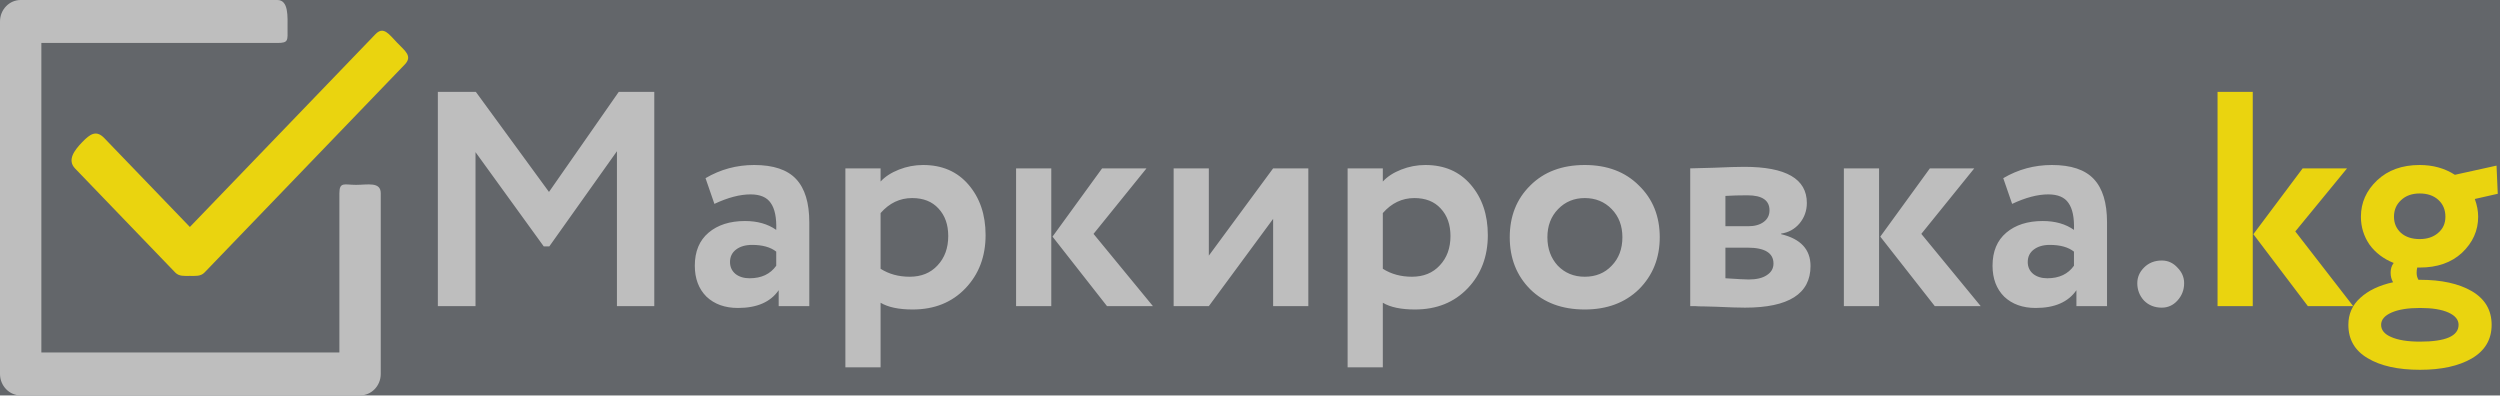
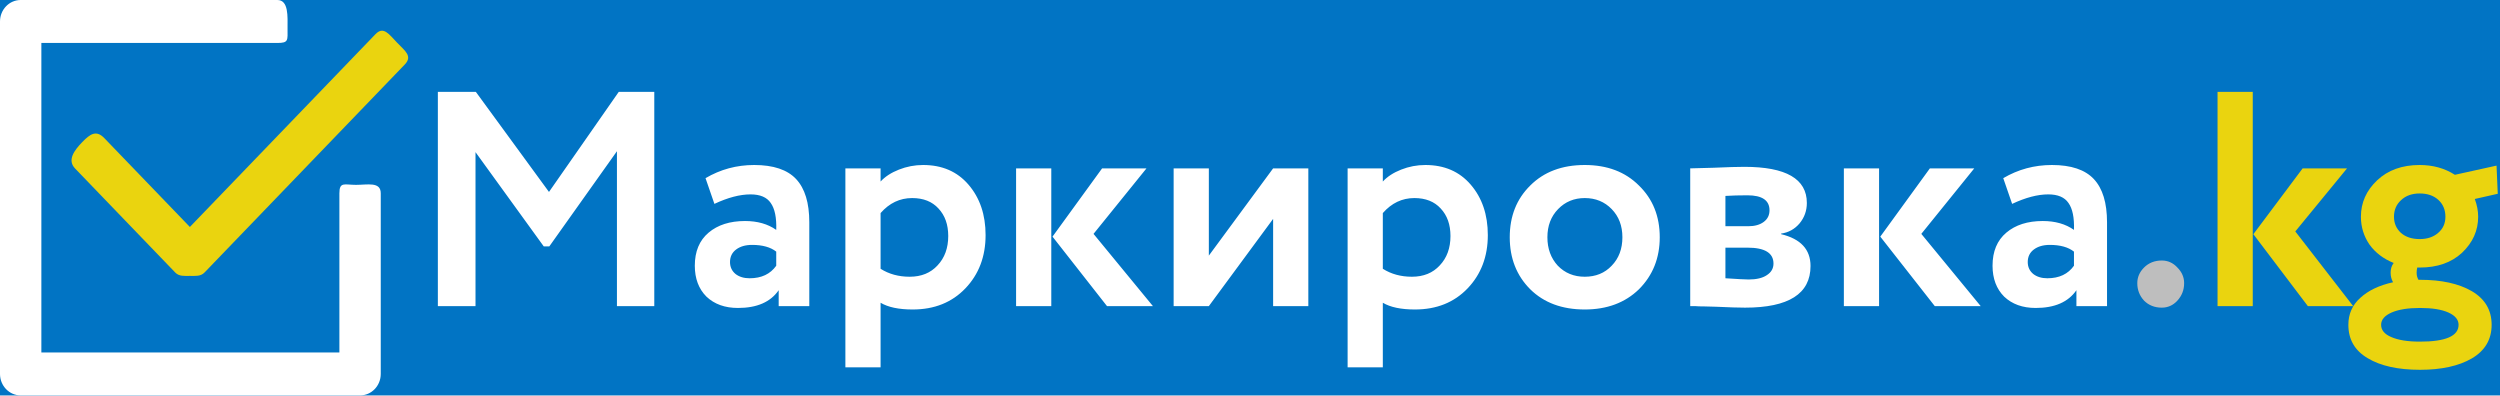
<svg xmlns="http://www.w3.org/2000/svg" width="196" height="31" viewBox="0 0 196 31" fill="none">
-   <rect width="196" height="31" fill="#63666A" />
+   <rect width="196" height="31" fill="#0174C4" />
  <path d="M31.132 3.345C30.498 2.687 30.07 2.022 29.437 2.68L14.886 17.794L8.182 10.832C7.549 10.175 7.074 10.491 6.441 11.148C5.808 11.806 5.256 12.556 5.889 13.213L13.739 21.366C14.043 21.682 14.456 21.63 14.886 21.63C15.316 21.63 15.728 21.682 16.033 21.366L31.731 5.061C32.363 4.403 31.765 4.002 31.132 3.345Z" fill="#EAD40F" />
-   <path d="M27.911 14.493C27.016 14.493 26.608 14.225 26.608 15.155V27.632H3.243V3.368H21.743C22.639 3.368 22.544 3.16 22.544 2.23C22.544 1.3 22.639 0 21.743 0H1.621C0.726 0 0 0.754 0 1.684V29.316C0 30.246 0.726 31 1.621 31H28.229C29.125 31 29.851 30.246 29.851 29.316V15.155C29.851 14.225 28.807 14.493 27.911 14.493Z" fill="#BEBEBE" />
-   <path d="M37.28 24H34.328V7.2H37.304L43.04 15.048L48.512 7.2H51.296V24H48.368V11.856L43.064 19.32H42.632L37.28 11.928V24ZM56.009 15.984L55.313 13.968C56.481 13.28 57.753 12.936 59.129 12.936C60.633 12.936 61.729 13.304 62.417 14.04C63.105 14.776 63.449 15.904 63.449 17.424V24H61.049V22.752C60.409 23.68 59.345 24.144 57.857 24.144C56.833 24.144 56.009 23.848 55.385 23.256C54.777 22.648 54.473 21.84 54.473 20.832C54.473 19.712 54.833 18.848 55.553 18.24C56.273 17.632 57.225 17.328 58.409 17.328C59.385 17.328 60.201 17.56 60.857 18.024C60.889 17.064 60.745 16.36 60.425 15.912C60.121 15.464 59.593 15.24 58.841 15.24C58.009 15.24 57.065 15.488 56.009 15.984ZM58.769 21.816C59.697 21.816 60.393 21.488 60.857 20.832V19.728C60.409 19.376 59.777 19.2 58.961 19.2C58.449 19.2 58.033 19.32 57.713 19.56C57.393 19.8 57.233 20.128 57.233 20.544C57.233 20.928 57.377 21.24 57.665 21.48C57.953 21.704 58.321 21.816 58.769 21.816ZM69.038 28.8H66.278V13.2H69.038V14.232C69.39 13.848 69.87 13.536 70.478 13.296C71.086 13.056 71.718 12.936 72.374 12.936C73.862 12.936 75.046 13.448 75.926 14.472C76.822 15.512 77.27 16.832 77.27 18.432C77.27 20.112 76.742 21.504 75.686 22.608C74.63 23.712 73.254 24.264 71.558 24.264C70.47 24.264 69.63 24.088 69.038 23.736V28.8ZM71.51 15.528C70.55 15.528 69.726 15.92 69.038 16.704V21.072C69.694 21.488 70.454 21.696 71.318 21.696C72.23 21.696 72.958 21.4 73.502 20.808C74.062 20.216 74.342 19.448 74.342 18.504C74.342 17.608 74.086 16.888 73.574 16.344C73.078 15.8 72.39 15.528 71.51 15.528ZM86.405 13.2H89.885L85.733 18.336L90.389 24H86.789L82.517 18.552L86.405 13.2ZM82.421 24H79.661V13.2H82.421V24ZM99.813 17.16L94.773 24H92.013V13.2H94.773V20.04L99.813 13.2H102.573V24H99.813V17.16ZM108.413 28.8H105.653V13.2H108.413V14.232C108.765 13.848 109.245 13.536 109.853 13.296C110.461 13.056 111.093 12.936 111.749 12.936C113.237 12.936 114.421 13.448 115.301 14.472C116.197 15.512 116.645 16.832 116.645 18.432C116.645 20.112 116.117 21.504 115.061 22.608C114.005 23.712 112.629 24.264 110.933 24.264C109.845 24.264 109.005 24.088 108.413 23.736V28.8ZM110.885 15.528C109.925 15.528 109.101 15.92 108.413 16.704V21.072C109.069 21.488 109.829 21.696 110.693 21.696C111.605 21.696 112.333 21.4 112.877 20.808C113.437 20.216 113.717 19.448 113.717 18.504C113.717 17.608 113.461 16.888 112.949 16.344C112.453 15.8 111.765 15.528 110.885 15.528ZM119.972 22.68C118.9 21.608 118.364 20.248 118.364 18.6C118.364 16.952 118.9 15.6 119.972 14.544C121.044 13.472 122.468 12.936 124.244 12.936C126.004 12.936 127.42 13.472 128.492 14.544C129.58 15.6 130.124 16.952 130.124 18.6C130.124 20.232 129.58 21.592 128.492 22.68C127.404 23.736 125.988 24.264 124.244 24.264C122.468 24.264 121.044 23.736 119.972 22.68ZM122.156 16.392C121.596 16.968 121.316 17.704 121.316 18.6C121.316 19.496 121.588 20.24 122.132 20.832C122.692 21.408 123.396 21.696 124.244 21.696C125.108 21.696 125.812 21.408 126.356 20.832C126.916 20.256 127.196 19.512 127.196 18.6C127.196 17.704 126.916 16.968 126.356 16.392C125.796 15.816 125.092 15.528 124.244 15.528C123.412 15.528 122.716 15.816 122.156 16.392ZM132.513 24V13.2C132.657 13.2 133.265 13.184 134.337 13.152C135.425 13.104 136.233 13.08 136.761 13.08C140.025 13.08 141.657 14.024 141.657 15.912C141.657 16.52 141.465 17.056 141.081 17.52C140.697 17.968 140.217 18.232 139.641 18.312V18.36C141.177 18.728 141.945 19.56 141.945 20.856C141.945 23.032 140.233 24.12 136.809 24.12C136.313 24.12 135.553 24.096 134.529 24.048C134.273 24.048 133.977 24.04 133.641 24.024C133.321 24.024 133.073 24.016 132.897 24C132.737 24 132.609 24 132.513 24ZM137.001 19.416H135.273V21.816C136.233 21.88 136.841 21.912 137.097 21.912C137.705 21.912 138.177 21.8 138.513 21.576C138.865 21.352 139.041 21.048 139.041 20.664C139.041 19.832 138.361 19.416 137.001 19.416ZM137.001 15.312C136.361 15.312 135.785 15.328 135.273 15.36V17.736H137.073C137.569 17.736 137.969 17.624 138.273 17.4C138.577 17.176 138.729 16.872 138.729 16.488C138.729 15.704 138.153 15.312 137.001 15.312ZM151.303 13.2H154.783L150.631 18.336L155.287 24H151.687L147.415 18.552L151.303 13.2ZM147.319 24H144.559V13.2H147.319V24ZM157.751 15.984L157.055 13.968C158.223 13.28 159.495 12.936 160.871 12.936C162.375 12.936 163.471 13.304 164.159 14.04C164.847 14.776 165.191 15.904 165.191 17.424V24H162.791V22.752C162.151 23.68 161.087 24.144 159.599 24.144C158.575 24.144 157.751 23.848 157.127 23.256C156.519 22.648 156.215 21.84 156.215 20.832C156.215 19.712 156.575 18.848 157.295 18.24C158.015 17.632 158.967 17.328 160.151 17.328C161.127 17.328 161.943 17.56 162.599 18.024C162.631 17.064 162.487 16.36 162.167 15.912C161.863 15.464 161.335 15.24 160.583 15.24C159.751 15.24 158.807 15.488 157.751 15.984ZM160.511 21.816C161.439 21.816 162.135 21.488 162.599 20.832V19.728C162.151 19.376 161.519 19.2 160.703 19.2C160.191 19.2 159.775 19.32 159.455 19.56C159.135 19.8 158.975 20.128 158.975 20.544C158.975 20.928 159.119 21.24 159.407 21.48C159.695 21.704 160.063 21.816 160.511 21.816ZM167.564 22.2C167.564 21.736 167.74 21.328 168.092 20.976C168.46 20.608 168.924 20.424 169.484 20.424C169.964 20.424 170.372 20.608 170.708 20.976C171.06 21.328 171.236 21.736 171.236 22.2C171.236 22.728 171.06 23.184 170.708 23.568C170.372 23.936 169.964 24.12 169.484 24.12C168.924 24.12 168.46 23.936 168.092 23.568C167.74 23.184 167.564 22.728 167.564 22.2Z" fill="#BEBEBE" />
+   <path d="M27.911 14.493C27.016 14.493 26.608 14.225 26.608 15.155V27.632H3.243V3.368H21.743C22.639 3.368 22.544 3.16 22.544 2.23C22.544 1.3 22.639 0 21.743 0H1.621C0.726 0 0 0.754 0 1.684V29.316C0 30.246 0.726 31 1.621 31H28.229C29.125 31 29.851 30.246 29.851 29.316V15.155C29.851 14.225 28.807 14.493 27.911 14.493Z" fill="white" />
+   <path d="M37.28 24H34.328V7.2H37.304L43.04 15.048L48.512 7.2H51.296V24H48.368V11.856L43.064 19.32H42.632L37.28 11.928V24ZM56.009 15.984L55.313 13.968C56.481 13.28 57.753 12.936 59.129 12.936C60.633 12.936 61.729 13.304 62.417 14.04C63.105 14.776 63.449 15.904 63.449 17.424V24H61.049V22.752C60.409 23.68 59.345 24.144 57.857 24.144C56.833 24.144 56.009 23.848 55.385 23.256C54.777 22.648 54.473 21.84 54.473 20.832C54.473 19.712 54.833 18.848 55.553 18.24C56.273 17.632 57.225 17.328 58.409 17.328C59.385 17.328 60.201 17.56 60.857 18.024C60.889 17.064 60.745 16.36 60.425 15.912C60.121 15.464 59.593 15.24 58.841 15.24C58.009 15.24 57.065 15.488 56.009 15.984ZM58.769 21.816C59.697 21.816 60.393 21.488 60.857 20.832V19.728C60.409 19.376 59.777 19.2 58.961 19.2C58.449 19.2 58.033 19.32 57.713 19.56C57.393 19.8 57.233 20.128 57.233 20.544C57.233 20.928 57.377 21.24 57.665 21.48C57.953 21.704 58.321 21.816 58.769 21.816ZM69.038 28.8H66.278V13.2H69.038V14.232C69.39 13.848 69.87 13.536 70.478 13.296C71.086 13.056 71.718 12.936 72.374 12.936C73.862 12.936 75.046 13.448 75.926 14.472C76.822 15.512 77.27 16.832 77.27 18.432C77.27 20.112 76.742 21.504 75.686 22.608C74.63 23.712 73.254 24.264 71.558 24.264C70.47 24.264 69.63 24.088 69.038 23.736V28.8ZM71.51 15.528C70.55 15.528 69.726 15.92 69.038 16.704V21.072C69.694 21.488 70.454 21.696 71.318 21.696C72.23 21.696 72.958 21.4 73.502 20.808C74.062 20.216 74.342 19.448 74.342 18.504C74.342 17.608 74.086 16.888 73.574 16.344C73.078 15.8 72.39 15.528 71.51 15.528ZM86.405 13.2H89.885L85.733 18.336L90.389 24H86.789L82.517 18.552L86.405 13.2ZM82.421 24H79.661V13.2H82.421V24ZM99.813 17.16L94.773 24H92.013V13.2H94.773V20.04L99.813 13.2H102.573V24H99.813V17.16ZM108.413 28.8H105.653V13.2H108.413V14.232C108.765 13.848 109.245 13.536 109.853 13.296C110.461 13.056 111.093 12.936 111.749 12.936C113.237 12.936 114.421 13.448 115.301 14.472C116.197 15.512 116.645 16.832 116.645 18.432C116.645 20.112 116.117 21.504 115.061 22.608C114.005 23.712 112.629 24.264 110.933 24.264C109.845 24.264 109.005 24.088 108.413 23.736V28.8ZM110.885 15.528C109.925 15.528 109.101 15.92 108.413 16.704V21.072C109.069 21.488 109.829 21.696 110.693 21.696C111.605 21.696 112.333 21.4 112.877 20.808C113.437 20.216 113.717 19.448 113.717 18.504C113.717 17.608 113.461 16.888 112.949 16.344C112.453 15.8 111.765 15.528 110.885 15.528ZM119.972 22.68C118.9 21.608 118.364 20.248 118.364 18.6C118.364 16.952 118.9 15.6 119.972 14.544C121.044 13.472 122.468 12.936 124.244 12.936C126.004 12.936 127.42 13.472 128.492 14.544C129.58 15.6 130.124 16.952 130.124 18.6C130.124 20.232 129.58 21.592 128.492 22.68C127.404 23.736 125.988 24.264 124.244 24.264C122.468 24.264 121.044 23.736 119.972 22.68ZM122.156 16.392C121.596 16.968 121.316 17.704 121.316 18.6C121.316 19.496 121.588 20.24 122.132 20.832C122.692 21.408 123.396 21.696 124.244 21.696C125.108 21.696 125.812 21.408 126.356 20.832C126.916 20.256 127.196 19.512 127.196 18.6C127.196 17.704 126.916 16.968 126.356 16.392C125.796 15.816 125.092 15.528 124.244 15.528C123.412 15.528 122.716 15.816 122.156 16.392ZM132.513 24V13.2C132.657 13.2 133.265 13.184 134.337 13.152C135.425 13.104 136.233 13.08 136.761 13.08C140.025 13.08 141.657 14.024 141.657 15.912C141.657 16.52 141.465 17.056 141.081 17.52C140.697 17.968 140.217 18.232 139.641 18.312V18.36C141.177 18.728 141.945 19.56 141.945 20.856C141.945 23.032 140.233 24.12 136.809 24.12C136.313 24.12 135.553 24.096 134.529 24.048C134.273 24.048 133.977 24.04 133.641 24.024C133.321 24.024 133.073 24.016 132.897 24C132.737 24 132.609 24 132.513 24ZM137.001 19.416H135.273V21.816C136.233 21.88 136.841 21.912 137.097 21.912C137.705 21.912 138.177 21.8 138.513 21.576C138.865 21.352 139.041 21.048 139.041 20.664C139.041 19.832 138.361 19.416 137.001 19.416ZM137.001 15.312C136.361 15.312 135.785 15.328 135.273 15.36V17.736H137.073C137.569 17.736 137.969 17.624 138.273 17.4C138.577 17.176 138.729 16.872 138.729 16.488C138.729 15.704 138.153 15.312 137.001 15.312ZM151.303 13.2H154.783L150.631 18.336L155.287 24H151.687L147.415 18.552L151.303 13.2ZM147.319 24H144.559V13.2H147.319V24ZM157.751 15.984L157.055 13.968C158.223 13.28 159.495 12.936 160.871 12.936C162.375 12.936 163.471 13.304 164.159 14.04C164.847 14.776 165.191 15.904 165.191 17.424V24H162.791V22.752C162.151 23.68 161.087 24.144 159.599 24.144C158.575 24.144 157.751 23.848 157.127 23.256C156.519 22.648 156.215 21.84 156.215 20.832C156.215 19.712 156.575 18.848 157.295 18.24C158.015 17.632 158.967 17.328 160.151 17.328C161.127 17.328 161.943 17.56 162.599 18.024C162.631 17.064 162.487 16.36 162.167 15.912C161.863 15.464 161.335 15.24 160.583 15.24C159.751 15.24 158.807 15.488 157.751 15.984ZM160.511 21.816C161.439 21.816 162.135 21.488 162.599 20.832V19.728C162.151 19.376 161.519 19.2 160.703 19.2C160.191 19.2 159.775 19.32 159.455 19.56C159.135 19.8 158.975 20.128 158.975 20.544C158.975 20.928 159.119 21.24 159.407 21.48C159.695 21.704 160.063 21.816 160.511 21.816Z" fill="white" />
+   <path d="M167.564 22.2C167.564 21.736 167.74 21.328 168.092 20.976C168.46 20.608 168.924 20.424 169.484 20.424C169.964 20.424 170.372 20.608 170.708 20.976C171.06 21.328 171.236 21.736 171.236 22.2C171.236 22.728 171.06 23.184 170.708 23.568C170.372 23.936 169.964 24.12 169.484 24.12C168.924 24.12 168.46 23.936 168.092 23.568C167.74 23.184 167.564 22.728 167.564 22.2Z" fill="#BEBEBE" />
  <path d="M180.528 13.2H184.008L179.952 18.144L184.488 24H180.936L176.664 18.36L180.528 13.2ZM176.616 24H173.856V7.2H176.616V24ZM184.112 25.464C184.112 24.616 184.424 23.912 185.048 23.352C185.672 22.776 186.528 22.368 187.616 22.128C187.488 21.904 187.424 21.656 187.424 21.384C187.424 21.08 187.504 20.824 187.664 20.616C186.864 20.296 186.232 19.816 185.768 19.176C185.32 18.52 185.096 17.792 185.096 16.992C185.096 15.888 185.52 14.936 186.368 14.136C187.216 13.336 188.328 12.936 189.704 12.936C190.744 12.936 191.664 13.192 192.464 13.704L195.728 12.984L195.824 15.192L194.024 15.6C194.2 16.08 194.288 16.544 194.288 16.992C194.288 18.08 193.864 19.024 193.016 19.824C192.184 20.592 191.08 20.976 189.704 20.976H189.512C189.48 21.104 189.464 21.24 189.464 21.384C189.464 21.592 189.512 21.776 189.608 21.936H189.728C191.408 21.936 192.76 22.232 193.784 22.824C194.824 23.432 195.344 24.312 195.344 25.464C195.344 26.616 194.824 27.496 193.784 28.104C192.76 28.696 191.408 28.992 189.728 28.992C188 28.992 186.632 28.688 185.624 28.08C184.616 27.488 184.112 26.616 184.112 25.464ZM186.68 25.464C186.68 25.88 186.944 26.2 187.472 26.424C188.016 26.664 188.768 26.784 189.728 26.784C191.744 26.784 192.752 26.344 192.752 25.464C192.752 25.064 192.488 24.744 191.96 24.504C191.432 24.264 190.688 24.144 189.728 24.144C188.784 24.144 188.04 24.264 187.496 24.504C186.952 24.744 186.68 25.064 186.68 25.464ZM189.704 18.744C190.296 18.744 190.776 18.584 191.144 18.264C191.528 17.944 191.72 17.52 191.72 16.992C191.72 16.448 191.536 16.008 191.168 15.672C190.8 15.336 190.312 15.168 189.704 15.168C189.096 15.168 188.608 15.344 188.24 15.696C187.872 16.032 187.688 16.464 187.688 16.992C187.688 17.504 187.872 17.928 188.24 18.264C188.608 18.584 189.096 18.744 189.704 18.744Z" fill="#EAD40F" />
</svg>
